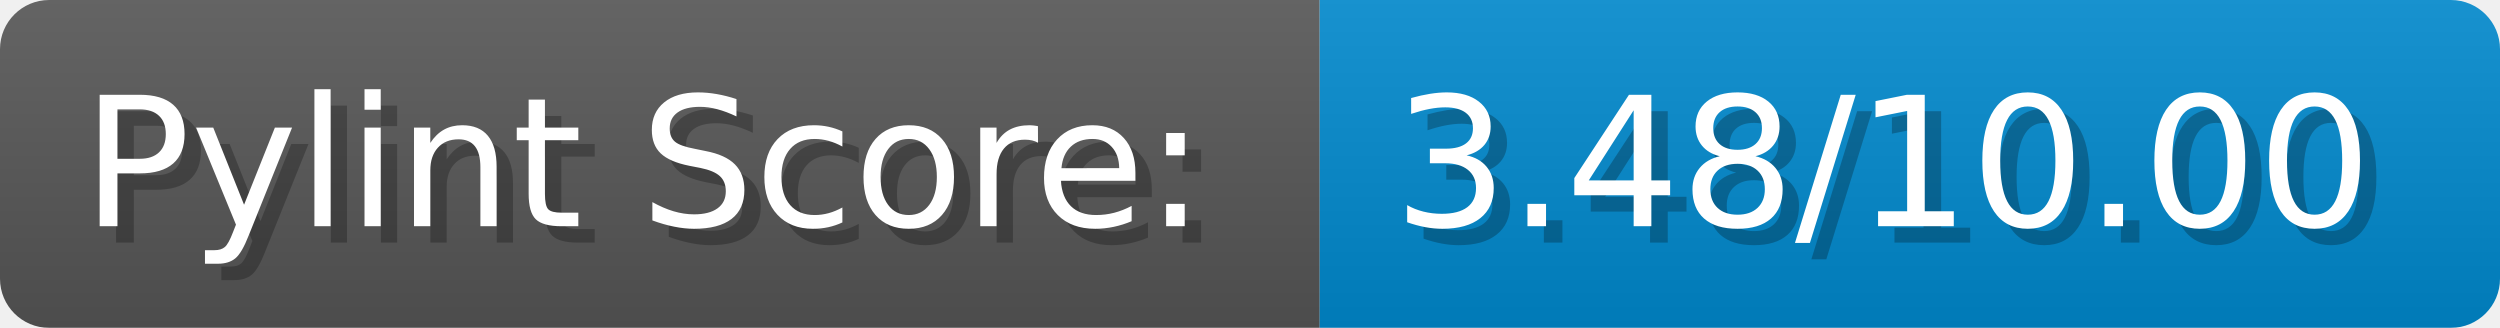
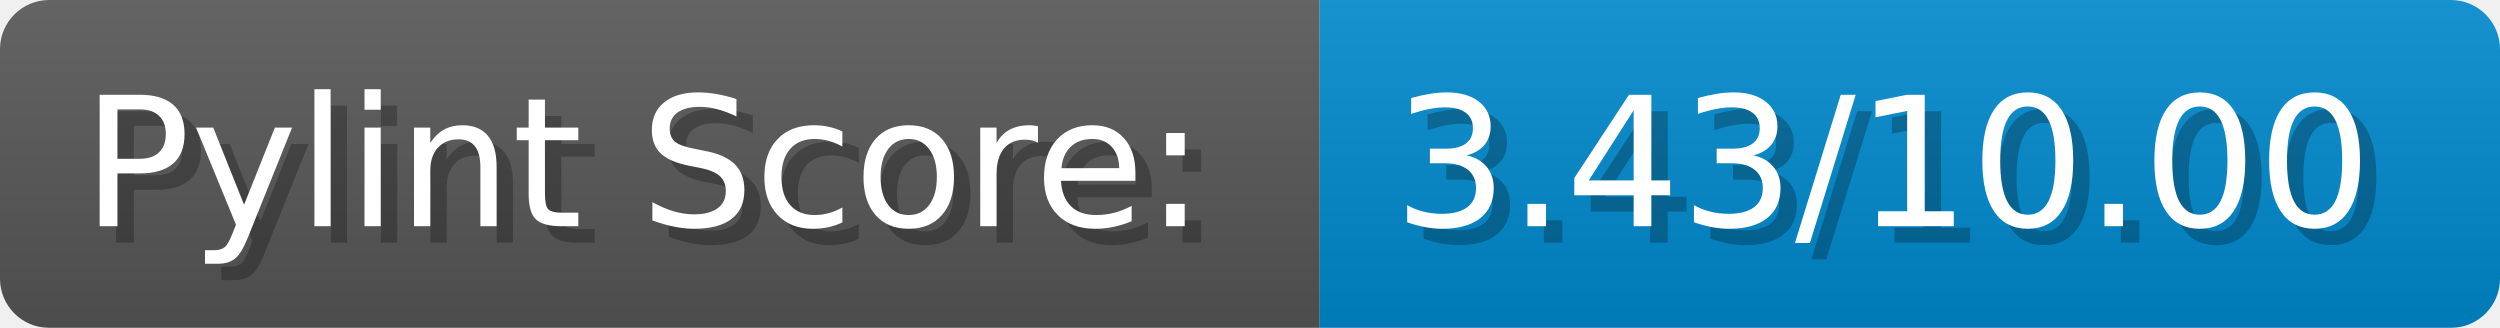
- <svg xmlns="http://www.w3.org/2000/svg" width="228.75" height="30" viewBox="0 0 1525 200" role="img" aria-label="Pylint Score:: 3.48/10.00">
+ <svg xmlns="http://www.w3.org/2000/svg" width="228.75" height="30" viewBox="0 0 1525 200" role="img" aria-label="Pylint Score:: 3.43/10.00">
  <linearGradient id="a" x2="0" y2="100%">
    <stop offset="0" stop-opacity=".1" stop-color="#EEE" />
    <stop offset="1" stop-opacity=".1" />
  </linearGradient>
  <mask id="m">
    <rect width="1525" height="200" rx="30" fill="#FFF" />
  </mask>
  <g mask="url(#m)">
    <rect width="805" height="200" fill="#555" />
    <rect width="720" height="200" fill="#08C" x="805" />
    <rect width="1525" height="200" fill="url(#a)" />
  </g>
  <g aria-hidden="true" fill="#fff" text-anchor="start" font-family="Verdana,DejaVu Sans,sans-serif" font-size="110">
    <text x="60" y="148" textLength="705" fill="#000" opacity="0.25">Pylint Score:</text>
    <text x="50" y="138" textLength="705">Pylint Score:</text>
-     <text x="860" y="148" textLength="620" fill="#000" opacity="0.25">3.48/10.00</text>
-     <text x="850" y="138" textLength="620">3.48/10.00</text>
+     <text x="860" y="148" textLength="620" fill="#000" opacity="0.25">3.43/10.00</text>
+     <text x="850" y="138" textLength="620">3.43/10.00</text>
  </g>
</svg>
